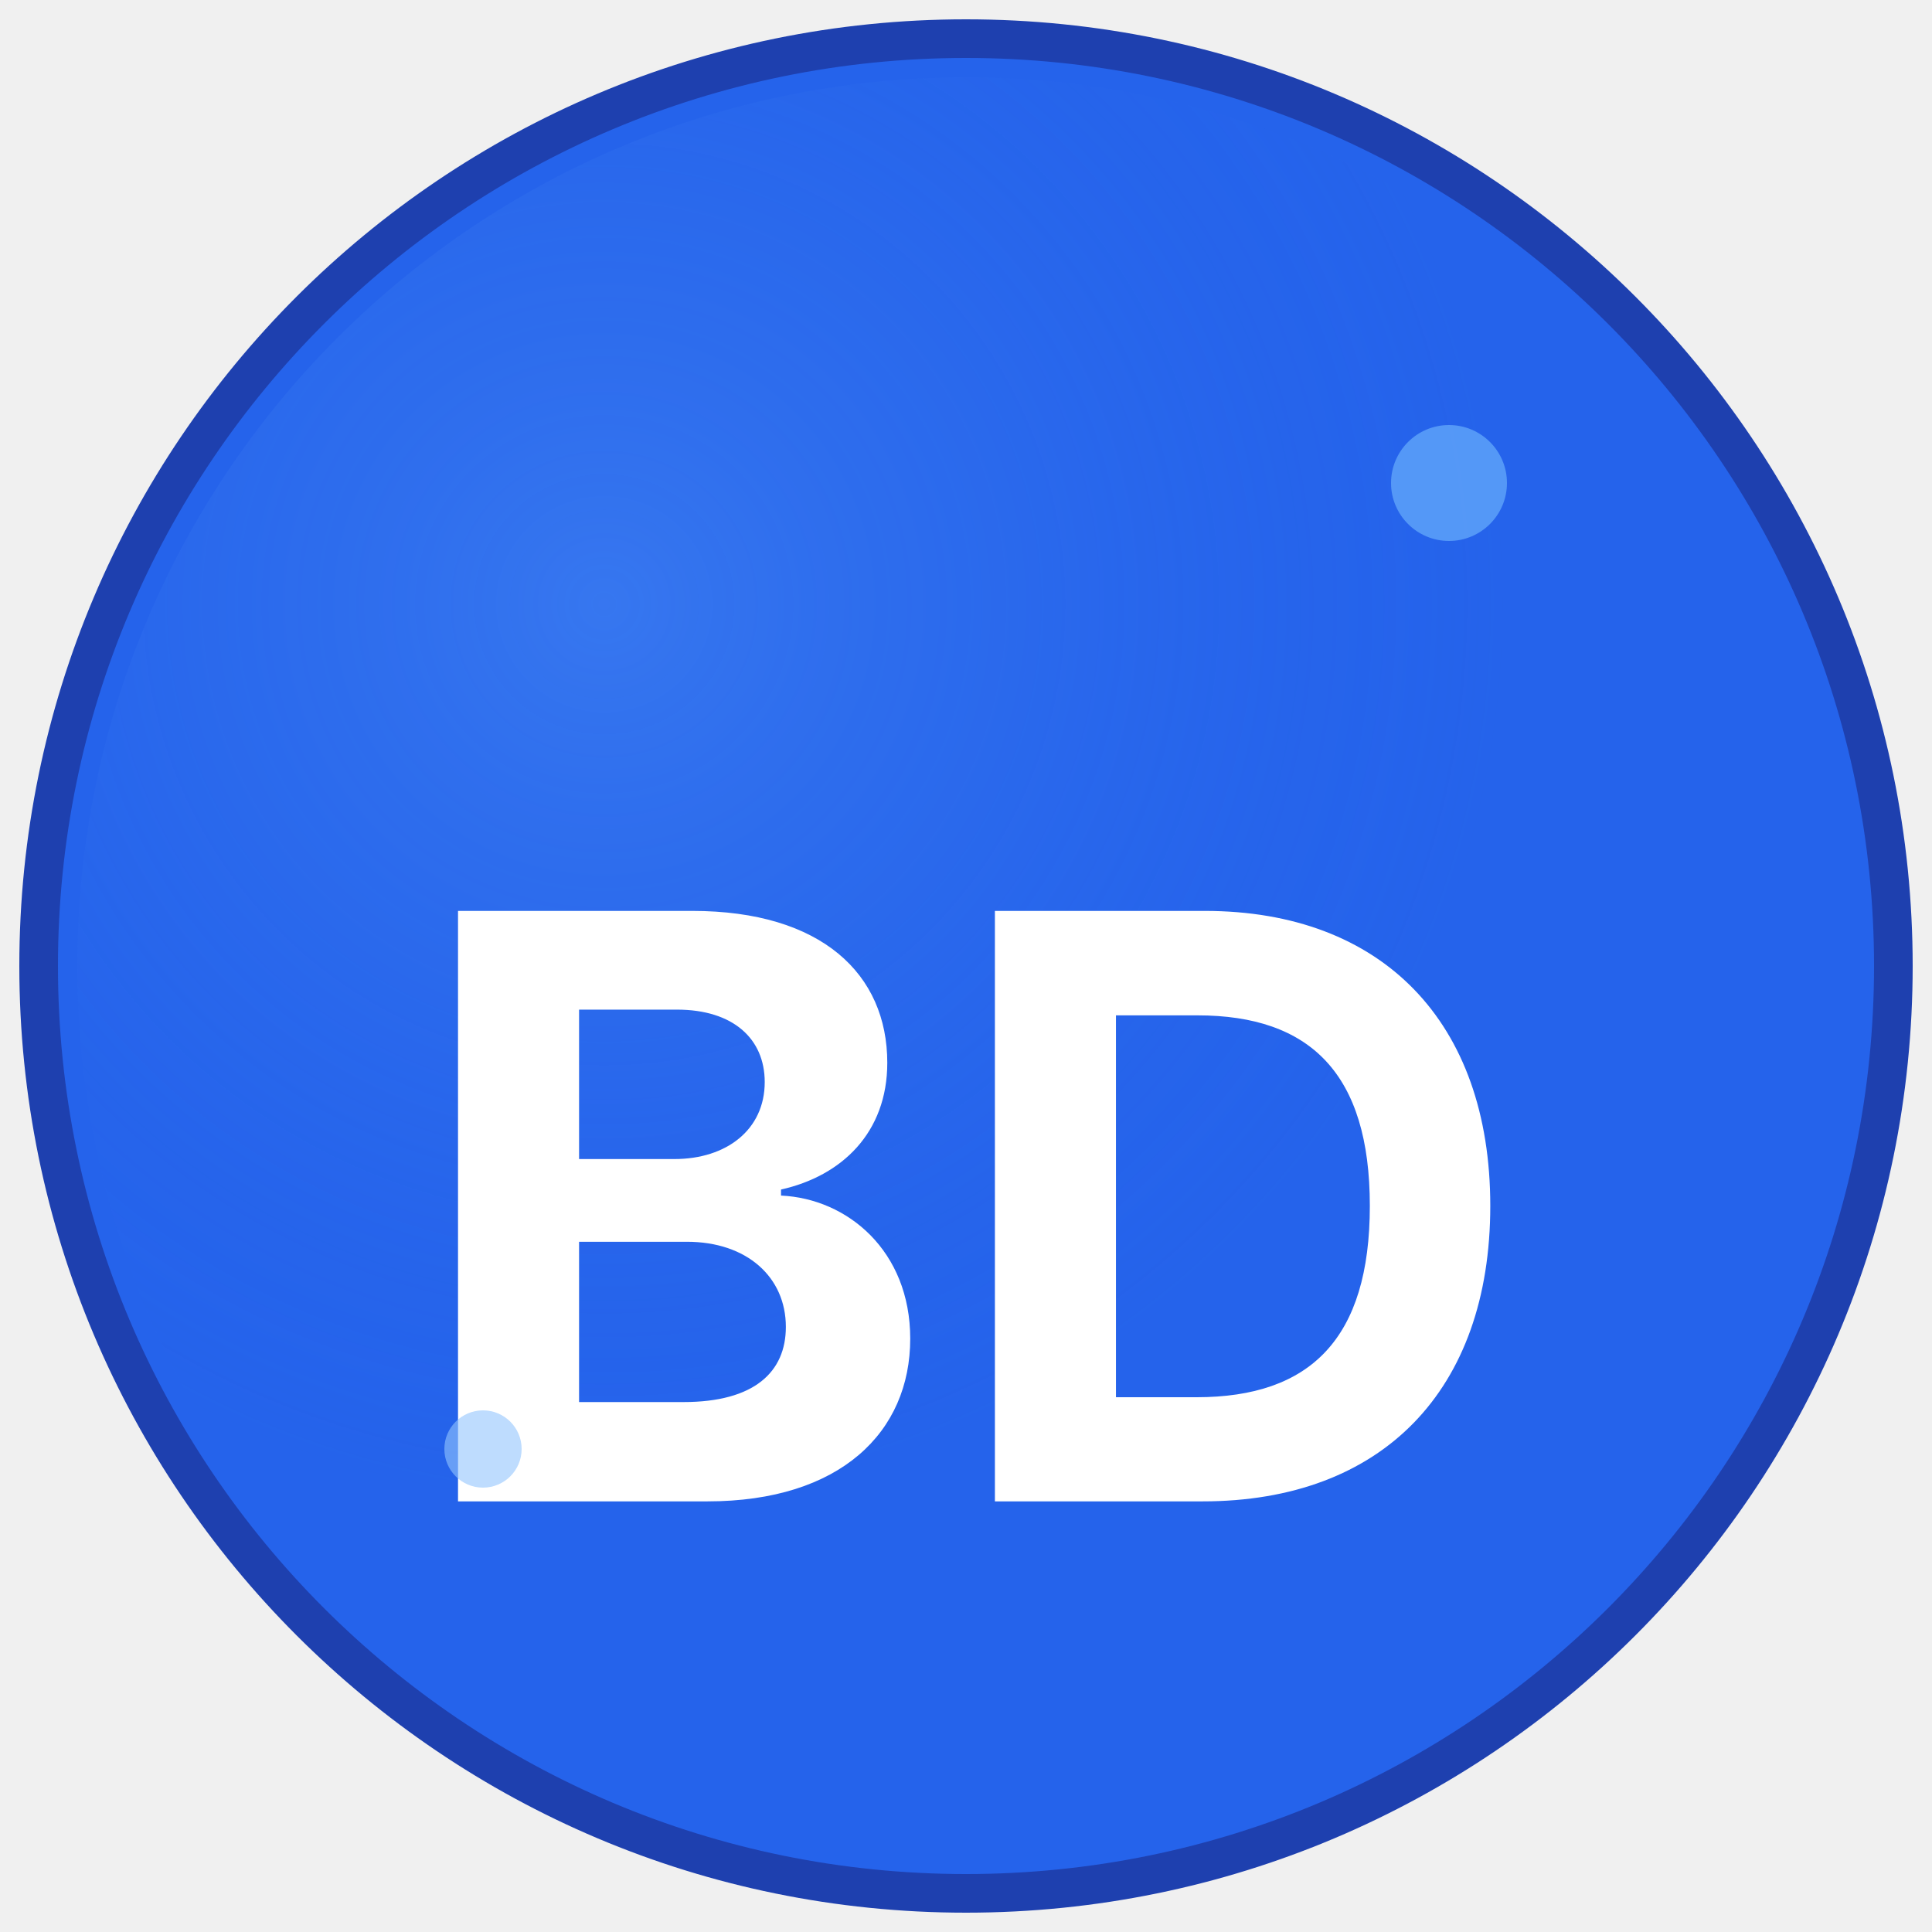
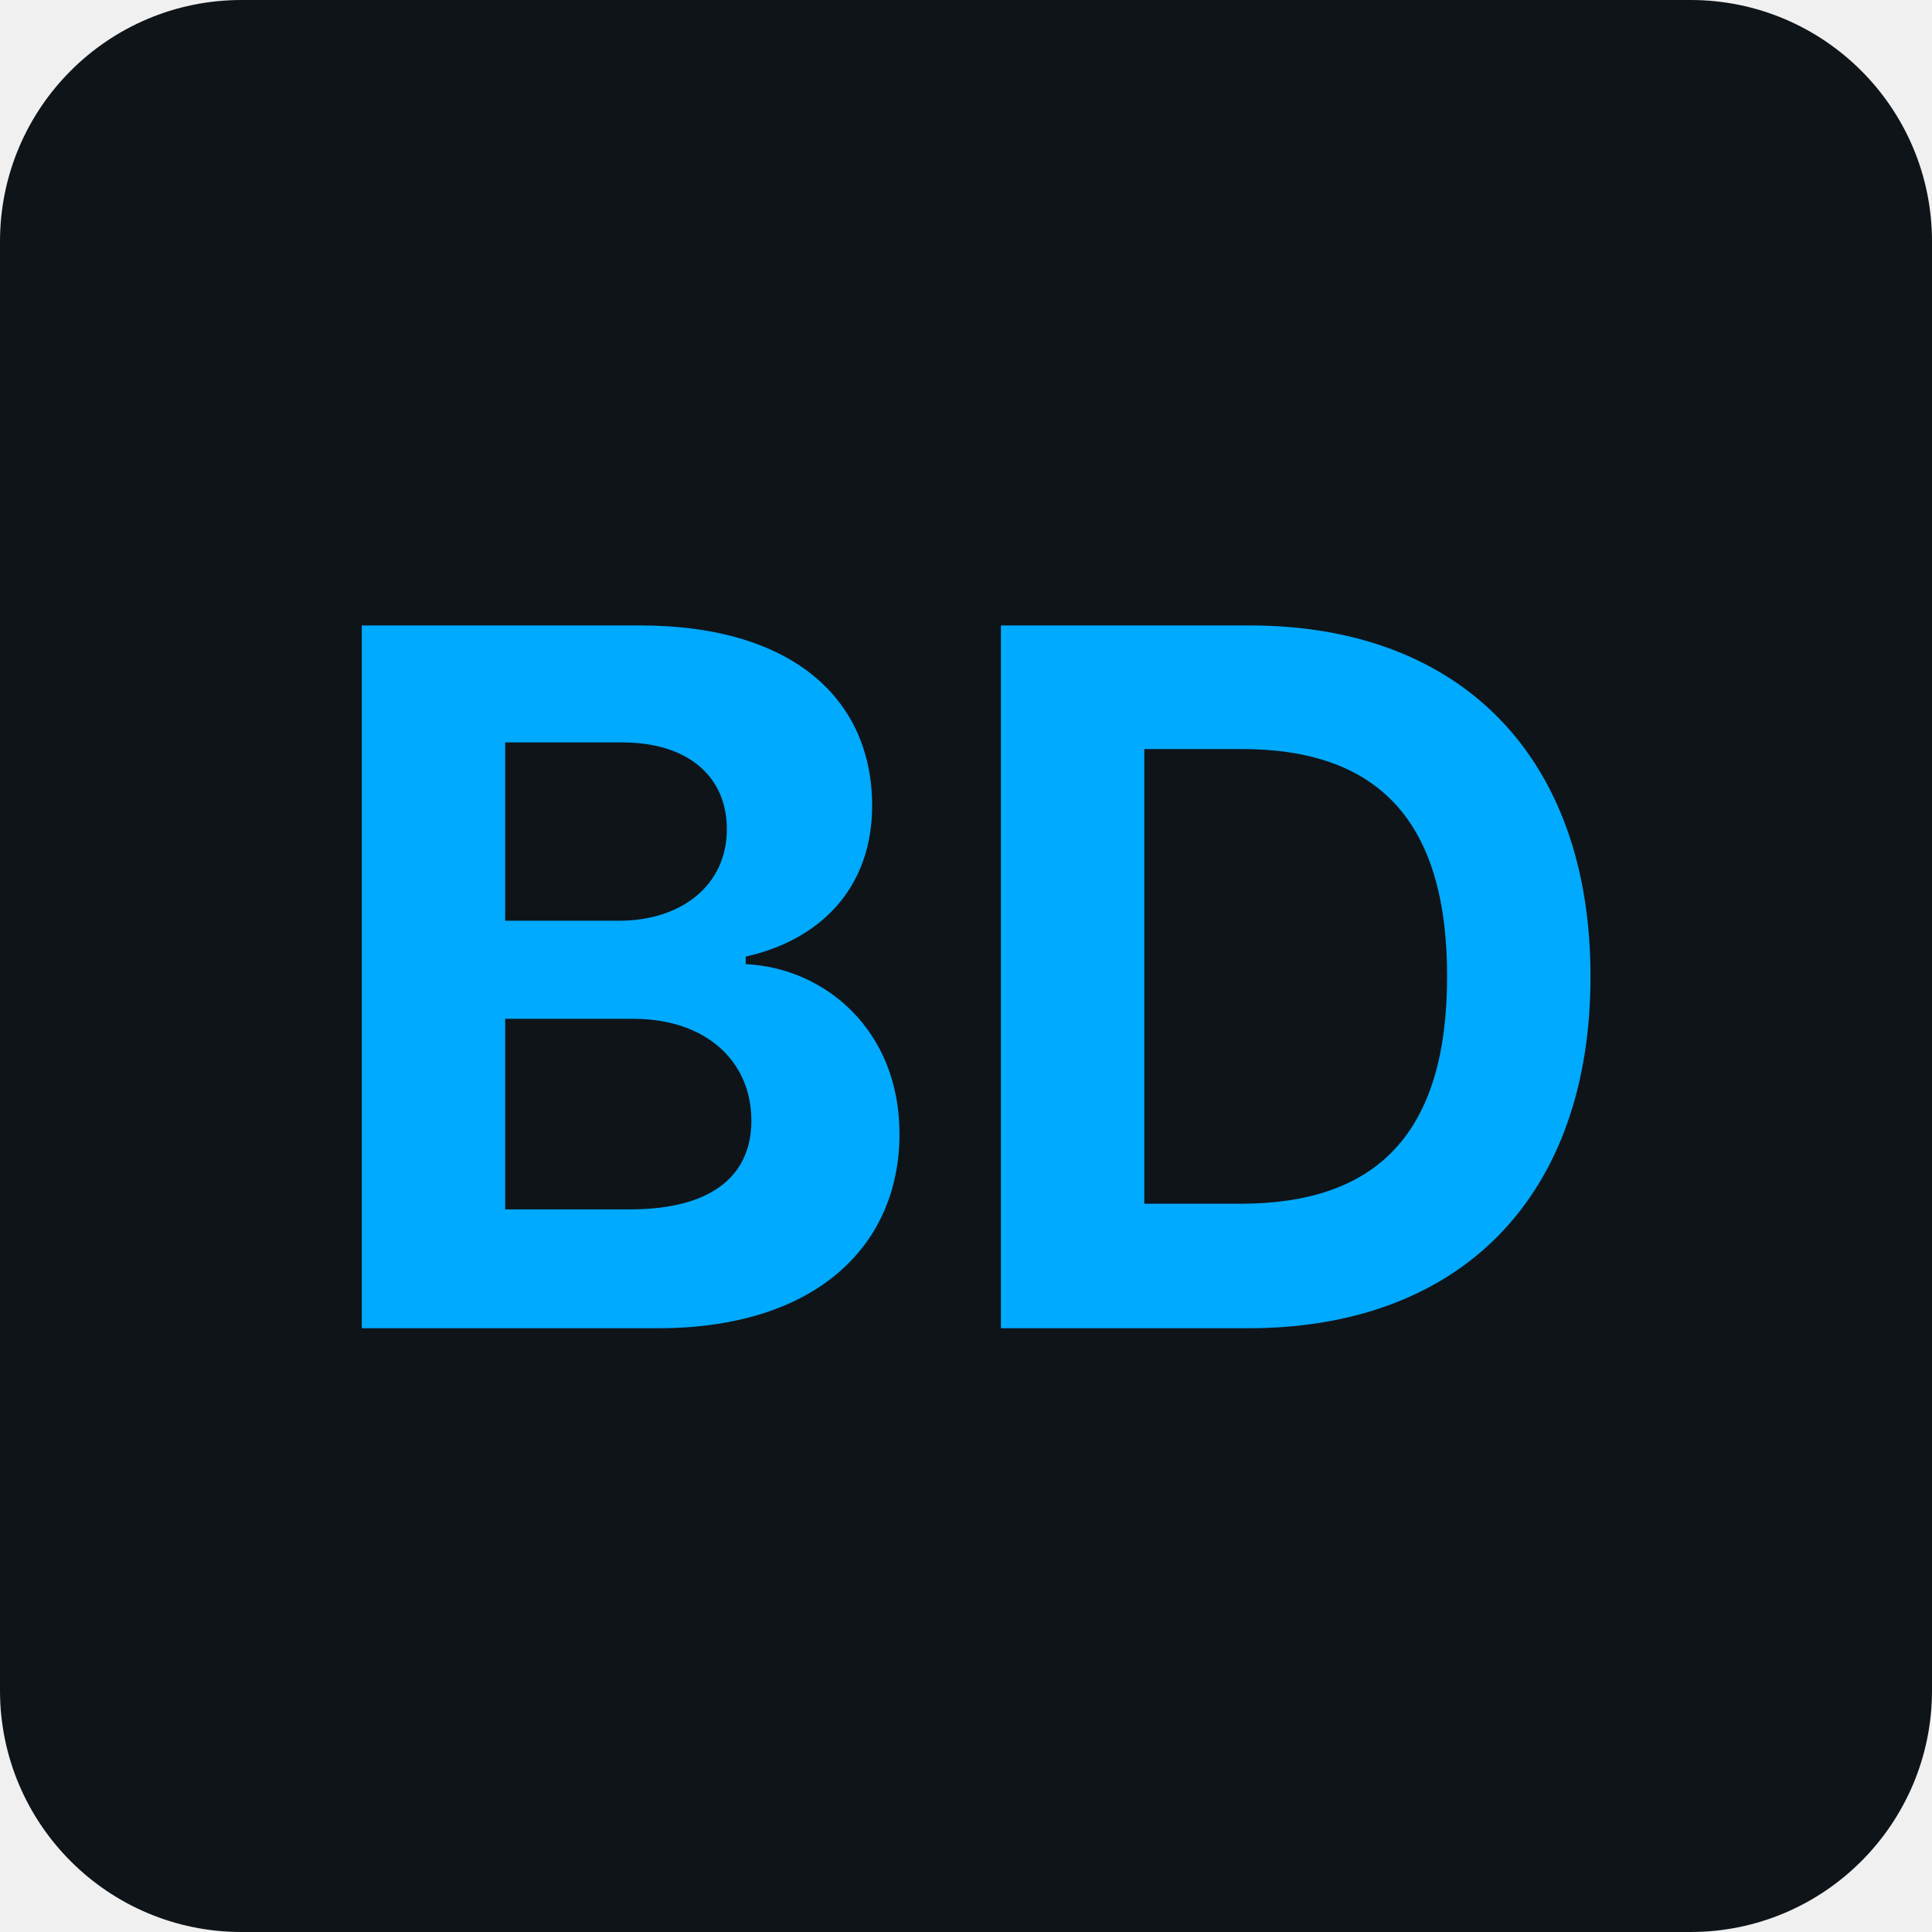
- <svg xmlns="http://www.w3.org/2000/svg" viewBox="0 0 100 100">
-   <circle cx="50" cy="50" r="48" fill="#2563eb" stroke="#1e40af" stroke-width="2" />
+ <svg xmlns="http://www.w3.org/2000/svg" width="32" height="32" viewBox="0 0 32 32">
  <defs>
-     <radialGradient id="glow" cx="30%" cy="30%">
-       <stop offset="0%" style="stop-color:#60a5fa;stop-opacity:0.3" />
-       <stop offset="100%" style="stop-color:#2563eb;stop-opacity:0" />
-     </radialGradient>
+     <style>
+       @media (prefers-color-scheme: dark) {
+         .bg { fill: #0f1419; }
+         .text { fill: #00aaff; }
+       }
+       @media (prefers-color-scheme: light) {
+         .bg { fill: #f7f3f0; }
+         .text { fill: #0066cc; }
+       }
+       .bg { fill: #0f1419; }
+       .text { fill: #00aaff; }
+     </style>
  </defs>
-   <circle cx="50" cy="50" r="46" fill="url(#glow)" />
-   <text x="50%" y="62%" font-family="system-ui, -apple-system, sans-serif" font-size="42" font-weight="700" fill="white" text-anchor="middle" dominant-baseline="middle">BD</text>
-   <circle cx="75" cy="25" r="3" fill="#60a5fa" opacity="0.8" />
-   <circle cx="25" cy="75" r="2" fill="#93c5fd" opacity="0.6" />
+   <rect width="32" height="32" rx="4" class="bg" />
+   <text x="16" y="22" font-family="system-ui, -apple-system, sans-serif" font-size="16" font-weight="700" text-anchor="middle" class="text">BD</text>
</svg>
